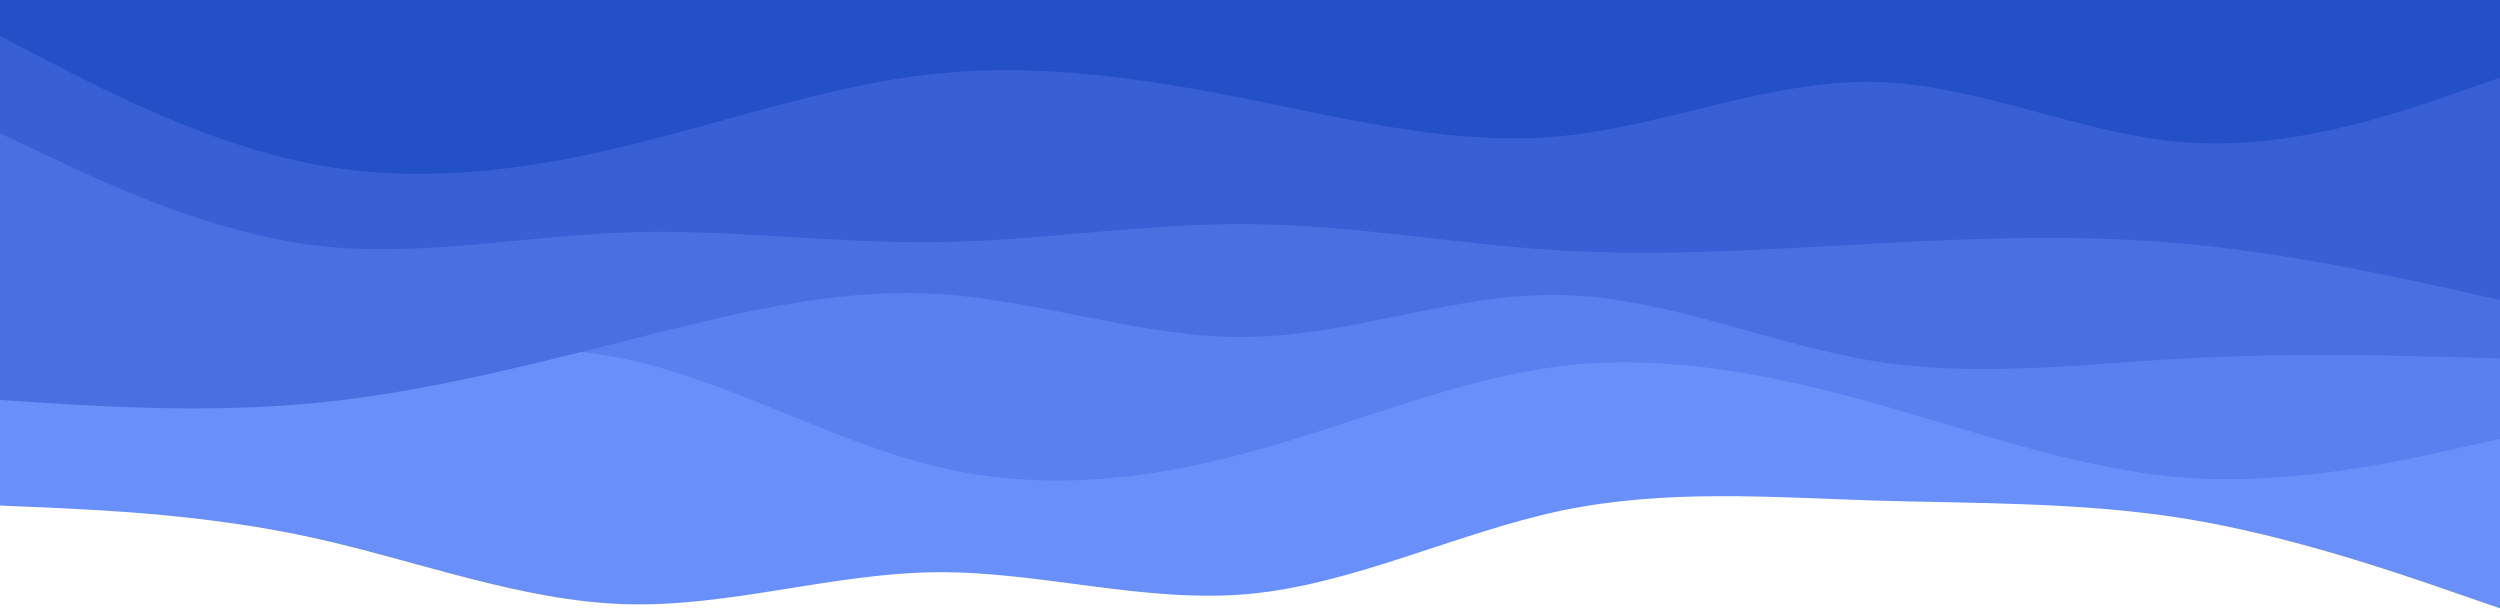
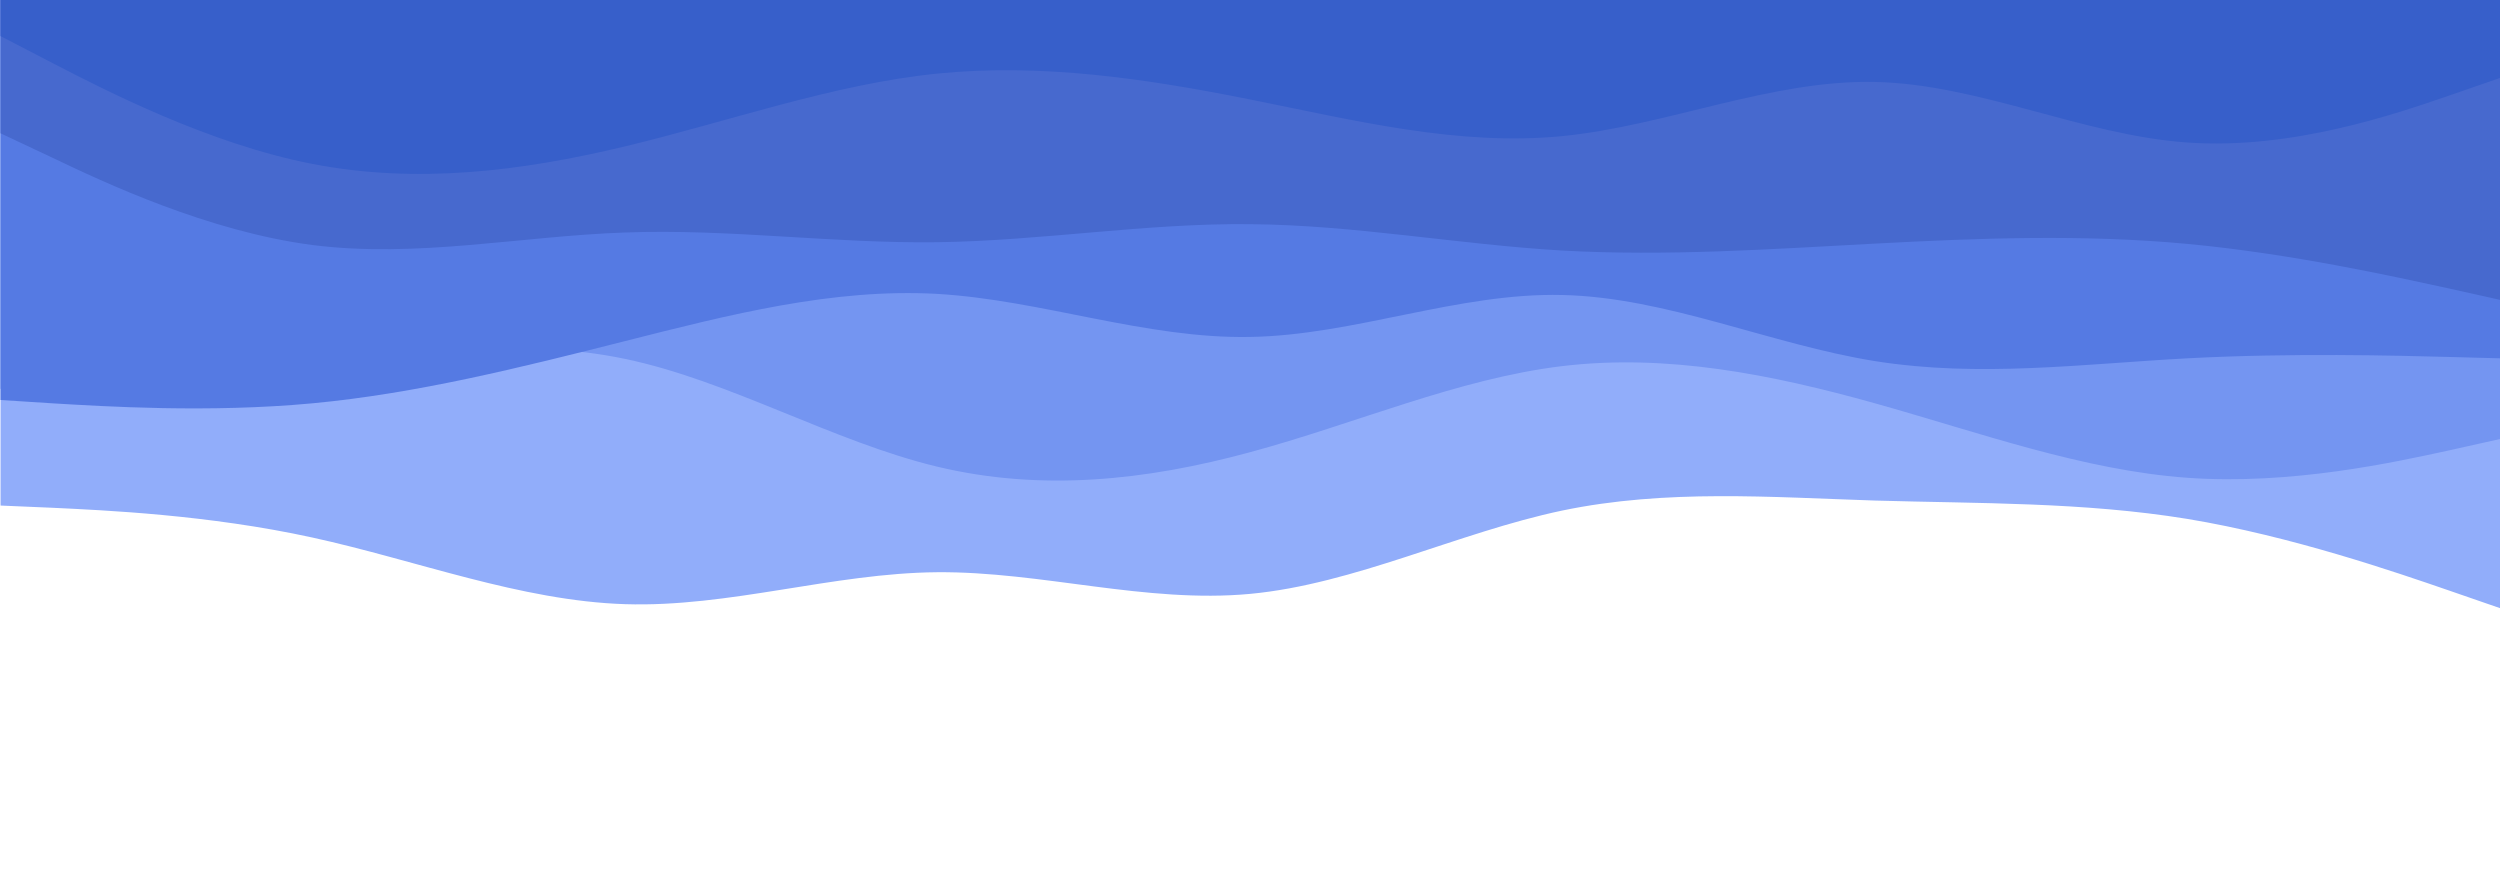
- <svg xmlns="http://www.w3.org/2000/svg" id="visual" viewBox="0 0 900 220" width="900" height="220" version="1.1">
-   <defs id="defs5" />
-   <path d="m 900,219 -18.8,-6.5 c -18.9,-6.5 -56.5,-19.5 -94,-25.7 -37.5,-6.1 -74.9,-5.5 -112.4,-6.6 -37.5,-1.2 -75.1,-4.2 -112.6,3.6 -37.5,7.9 -74.9,26.5 -112.4,30 -37.5,3.5 -75.1,-8.1 -112.6,-7.8 -37.5,0.3 -74.9,12.7 -112.4,11.5 -37.5,-1.2 -75.1,-15.8 -112.6,-24 -37.5,-8.2 -74.9,-9.8 -93.5,-10.7 L 0,182 V 0 h 18.7 c 18.6,0 56,0 93.5,0 37.5,0 75.1,0 112.6,0 37.5,0 74.9,0 112.4,0 37.5,0 75.1,0 112.6,0 37.5,0 74.9,0 112.4,0 37.5,0 75.1,0 112.6,0 37.5,0 74.9,0 112.4,0 37.5,0 75.1,0 94,0 H 900 Z" fill="#6990fa" id="path1" />
-   <path d="m 900,158 -18.8,4.2 c -18.9,4.1 -56.5,12.5 -94,9.8 -37.5,-2.7 -74.9,-16.3 -112.4,-26.8 -37.5,-10.5 -75.1,-17.9 -112.6,-13.4 -37.5,4.5 -74.9,20.9 -112.4,31 C 412.3,173 374.7,177 337.2,168 299.7,159 262.3,137 224.8,129.2 187.3,121.3 149.7,127.7 112.2,131.8 74.7,136 37.3,138 18.7,139 L 0,140 V 0 h 18.7 c 18.6,0 56,0 93.5,0 37.5,0 75.1,0 112.6,0 37.5,0 74.9,0 112.4,0 37.5,0 75.1,0 112.6,0 37.5,0 74.9,0 112.4,0 37.5,0 75.1,0 112.6,0 37.5,0 74.9,0 112.4,0 37.5,0 75.1,0 94,0 H 900 Z" fill="#5980ee" id="path2" />
-   <path d="m 900,129 -18.8,-0.5 c -18.9,-0.5 -56.5,-1.5 -94,0.5 -37.5,2 -74.9,7 -112.4,1 -37.5,-6 -75.1,-23 -112.6,-23.8 -37.5,-0.9 -74.9,14.5 -112.4,15.1 -37.5,0.7 -75.1,-13.3 -112.6,-15.5 -37.5,-2.1 -74.9,7.5 -112.4,17 -37.5,9.5 -75.1,18.9 -112.6,22.4 -37.5,3.5 -74.9,1.1 -93.5,0 L 0,144 V 0 h 18.7 c 18.6,0 56,0 93.5,0 37.5,0 75.1,0 112.6,0 37.5,0 74.9,0 112.4,0 37.5,0 75.1,0 112.6,0 37.5,0 74.9,0 112.4,0 37.5,0 75.1,0 112.6,0 37.5,0 74.9,0 112.4,0 37.5,0 75.1,0 94,0 H 900 Z" fill="#4970e1" id="path3" />
-   <path d="m 900,108 -18.8,-4.2 c -18.9,-4.1 -56.5,-12.5 -94,-16 -37.5,-3.5 -74.9,-2.1 -112.4,-0.1 -37.5,2 -75.1,4.6 -112.6,2.5 C 524.7,88 487.3,81 449.8,80.7 412.3,80.3 374.7,86.7 337.2,87.2 299.7,87.7 262.3,82.3 224.8,83.7 187.3,85 149.7,93 112.2,88.2 74.7,83.3 37.3,65.7 18.7,56.8 L 0,48 V 0 h 18.7 c 18.6,0 56,0 93.5,0 37.5,0 75.1,0 112.6,0 37.5,0 74.9,0 112.4,0 37.5,0 75.1,0 112.6,0 37.5,0 74.9,0 112.4,0 37.5,0 75.1,0 112.6,0 37.5,0 74.9,0 112.4,0 37.5,0 75.1,0 94,0 H 900 Z" fill="#3860d4" id="path4" />
-   <path d="m 900,28 -18.8,6.5 C 862.3,41 824.7,54 787.2,51.3 749.7,48.7 712.3,30.3 674.8,29.5 637.3,28.7 599.7,45.3 562.2,49 524.7,52.7 487.3,43.3 449.8,35.8 412.3,28.3 374.7,22.7 337.2,26.5 299.7,30.3 262.3,43.7 224.8,52.7 187.3,61.7 149.7,66.3 112.2,59 74.7,51.7 37.3,32.3 18.7,22.7 L 0,13 V 0 h 18.7 c 18.6,0 56,0 93.5,0 37.5,0 75.1,0 112.6,0 37.5,0 74.9,0 112.4,0 37.5,0 75.1,0 112.6,0 37.5,0 74.9,0 112.4,0 37.5,0 75.1,0 112.6,0 37.5,0 74.9,0 112.4,0 37.5,0 75.1,0 94,0 H 900 Z" fill="#2450c7" id="path5" />
+ <svg xmlns="http://www.w3.org/2000/svg" id="visual" viewBox="0 0 900 320" width="900" height="320" version="1.1" xml:space="preserve">
+   <defs id="defs5">
+     <rect x="114.31" y="129.86" width="202.585" height="270.14" id="rect1" />
+     <rect x="114.31" y="129.86" width="202.585" height="270.14" id="rect2" />
+   </defs>
+   <path d="M 900.2,219 881.4,212.5 c -18.9,-6.5 -56.5,-19.5 -94,-25.7 -37.5,-6.1 -74.9,-5.5 -112.4,-6.6 -37.5,-1.2 -75.1,-4.2 -112.6,3.6 C 524.9,191.7 487.5,210.3 450,213.8 c -37.5,3.5 -75.1,-8.1 -112.6,-7.8 -37.5,0.3 -74.9,12.7 -112.4,11.5 -37.5,-1.2 -75.1,-15.8 -112.6,-24 -37.5,-8.2 -74.9,-9.8 -93.5,-10.7 l -18.7,-0.8 V 0 H 18.9 c 18.6,0 56,0 93.5,0 37.5,0 75.1,0 112.6,0 37.5,0 74.9,0 112.4,0 37.5,0 75.1,0 112.6,0 37.5,0 74.9,0 112.4,0 37.5,0 75.1,0 112.6,0 37.5,0 74.9,0 112.4,0 37.5,0 75.1,0 94,0 h 18.8 z" fill="#6990fa" id="path1" style="fill:#91adfa;fill-opacity:1" />
+   <path d="m 900.2,158 -18.8,4.2 c -18.9,4.1 -56.5,12.5 -94,9.8 -37.5,-2.7 -74.9,-16.3 -112.4,-26.8 -37.5,-10.5 -75.1,-17.9 -112.6,-13.4 -37.5,4.5 -74.9,20.9 -112.4,31 -37.5,10.2 -75.1,14.2 -112.6,5.2 -37.5,-9 -74.9,-31 -112.4,-38.8 -37.5,-7.9 -75.1,-1.5 -112.6,2.6 -37.5,4.2 -74.9,6.2 -93.5,7.2 l -18.7,1 V 0 h 18.7 c 18.6,0 56,0 93.5,0 37.5,0 75.1,0 112.6,0 37.5,0 74.9,0 112.4,0 37.5,0 75.1,0 112.6,0 37.5,0 74.9,0 112.4,0 37.5,0 75.1,0 112.6,0 37.5,0 74.9,0 112.4,0 37.5,0 75.1,0 94,0 h 18.8 z" fill="#5980ee" id="path2" style="fill:#7495f1;fill-opacity:1" />
+   <path d="m 900.2,129 -18.8,-0.5 c -18.9,-0.5 -56.5,-1.5 -94,0.5 -37.5,2 -74.9,7 -112.4,1 -37.5,-6 -75.1,-23 -112.6,-23.8 -37.5,-0.9 -74.9,14.5 -112.4,15.1 -37.5,0.7 -75.1,-13.3 -112.6,-15.5 -37.5,-2.1 -74.9,7.5 -112.4,17 -37.5,9.5 -75.1,18.9 -112.6,22.4 -37.5,3.5 -74.9,1.1 -93.5,0 l -18.7,-1.2 V 0 H 18.9 c 18.6,0 56,0 93.5,0 37.5,0 75.1,0 112.6,0 37.5,0 74.9,0 112.4,0 37.5,0 75.1,0 112.6,0 37.5,0 74.9,0 112.4,0 37.5,0 75.1,0 112.6,0 37.5,0 74.9,0 112.4,0 37.5,0 75.1,0 94,0 h 18.8 z" fill="#4970e1" id="path3" style="fill:#557ae3;fill-opacity:1" />
+   <path d="m 900.2,108 -18.8,-4.2 c -18.9,-4.1 -56.5,-12.5 -94,-16 -37.5,-3.5 -74.9,-2.1 -112.4,-0.1 -37.5,2 -75.1,4.6 -112.6,2.5 C 524.9,88 487.5,81 450,80.7 412.5,80.3 374.9,86.7 337.4,87.2 299.9,87.7 262.5,82.3 225,83.7 187.5,85 149.9,93 112.4,88.2 74.9,83.3 37.5,65.7 18.9,56.8 L 0.2,48 V 0 H 18.9 c 18.6,0 56,0 93.5,0 37.5,0 75.1,0 112.6,0 37.5,0 74.9,0 112.4,0 37.5,0 75.1,0 112.6,0 37.5,0 74.9,0 112.4,0 37.5,0 75.1,0 112.6,0 37.5,0 74.9,0 112.4,0 37.5,0 75.1,0 94,0 h 18.8 z" fill="#3860d4" id="path4" style="fill:#4769ce;fill-opacity:1" />
+   <path d="m 900.2,28 -18.8,6.5 C 862.5,41 824.9,54 787.4,51.3 749.9,48.7 712.5,30.3 675,29.5 637.5,28.7 599.9,45.3 562.4,49 c -37.5,3.7 -74.9,-5.7 -112.4,-13.2 -37.5,-7.5 -75.1,-13.1 -112.6,-9.3 -37.5,3.8 -74.9,17.2 -112.4,26.2 -37.5,9 -75.1,13.6 -112.6,6.3 C 74.9,51.7 37.5,32.3 18.9,22.7 L 0.2,13 V 0 H 18.9 c 18.6,0 56,0 93.5,0 37.5,0 75.1,0 112.6,0 37.5,0 74.9,0 112.4,0 37.5,0 75.1,0 112.6,0 37.5,0 74.9,0 112.4,0 37.5,0 75.1,0 112.6,0 37.5,0 74.9,0 112.4,0 37.5,0 75.1,0 94,0 h 18.8 z" fill="#2450c7" id="path5" style="fill:#375fca;fill-opacity:1" />
+   <path d="m 196.366,288.513 q -6.051,3.795 -16.601,5.915 -10.344,1.943 -26.621,0.759 -16.086,-1.17 -30.444,-4.909 -14.359,-3.739 -20.441,-7.454 -6.083,-3.715 -5.86,-6.779 0.78,-10.724 4.679,-21.991 3.913,-11.458 8.126,-11.152 0.766,0.056 15.518,6.326 14.752,6.271 22.412,6.828 7.66,0.557 10.069,-0.808 2.423,-1.556 2.646,-4.62 0.223,-3.064 -3.823,-5.668 -4.032,-2.796 -10.226,-4.979 -6.18,-2.375 -13.398,-6.365 -7.026,-3.976 -13.039,-8.649 -6.013,-4.672 -9.669,-12.639 -3.642,-8.158 -2.918,-18.115 3.092,-42.512 53.838,-38.821 18.958,1.379 32.564,4.871 13.62,3.301 18.951,6.768 5.536,3.29 5.327,6.163 -0.724,9.958 -6.347,21.099 -5.431,11.155 -9.836,10.835 -0.766,-0.056 -4.854,-2.086 -12.235,-6.473 -20.66,-7.085 -8.234,-0.599 -11.41,0.71 -2.984,1.323 -3.221,4.578 -0.223,3.064 3.837,5.477 4.074,2.221 10.076,4.39 6.208,1.992 13.234,5.968 7.232,3.799 13.217,8.854 5.999,4.864 9.613,13.405 3.614,8.541 2.82,19.456 -0.836,11.49 -7.454,20.441 -4.056,5.48 -10.107,9.275 z" id="text4" style="font-size:192px;font-family:'Titan One';-inkscape-font-specification:'Titan One, Normal';display:none;fill:#ff914b;fill-opacity:1" aria-label="S" />
</svg>
